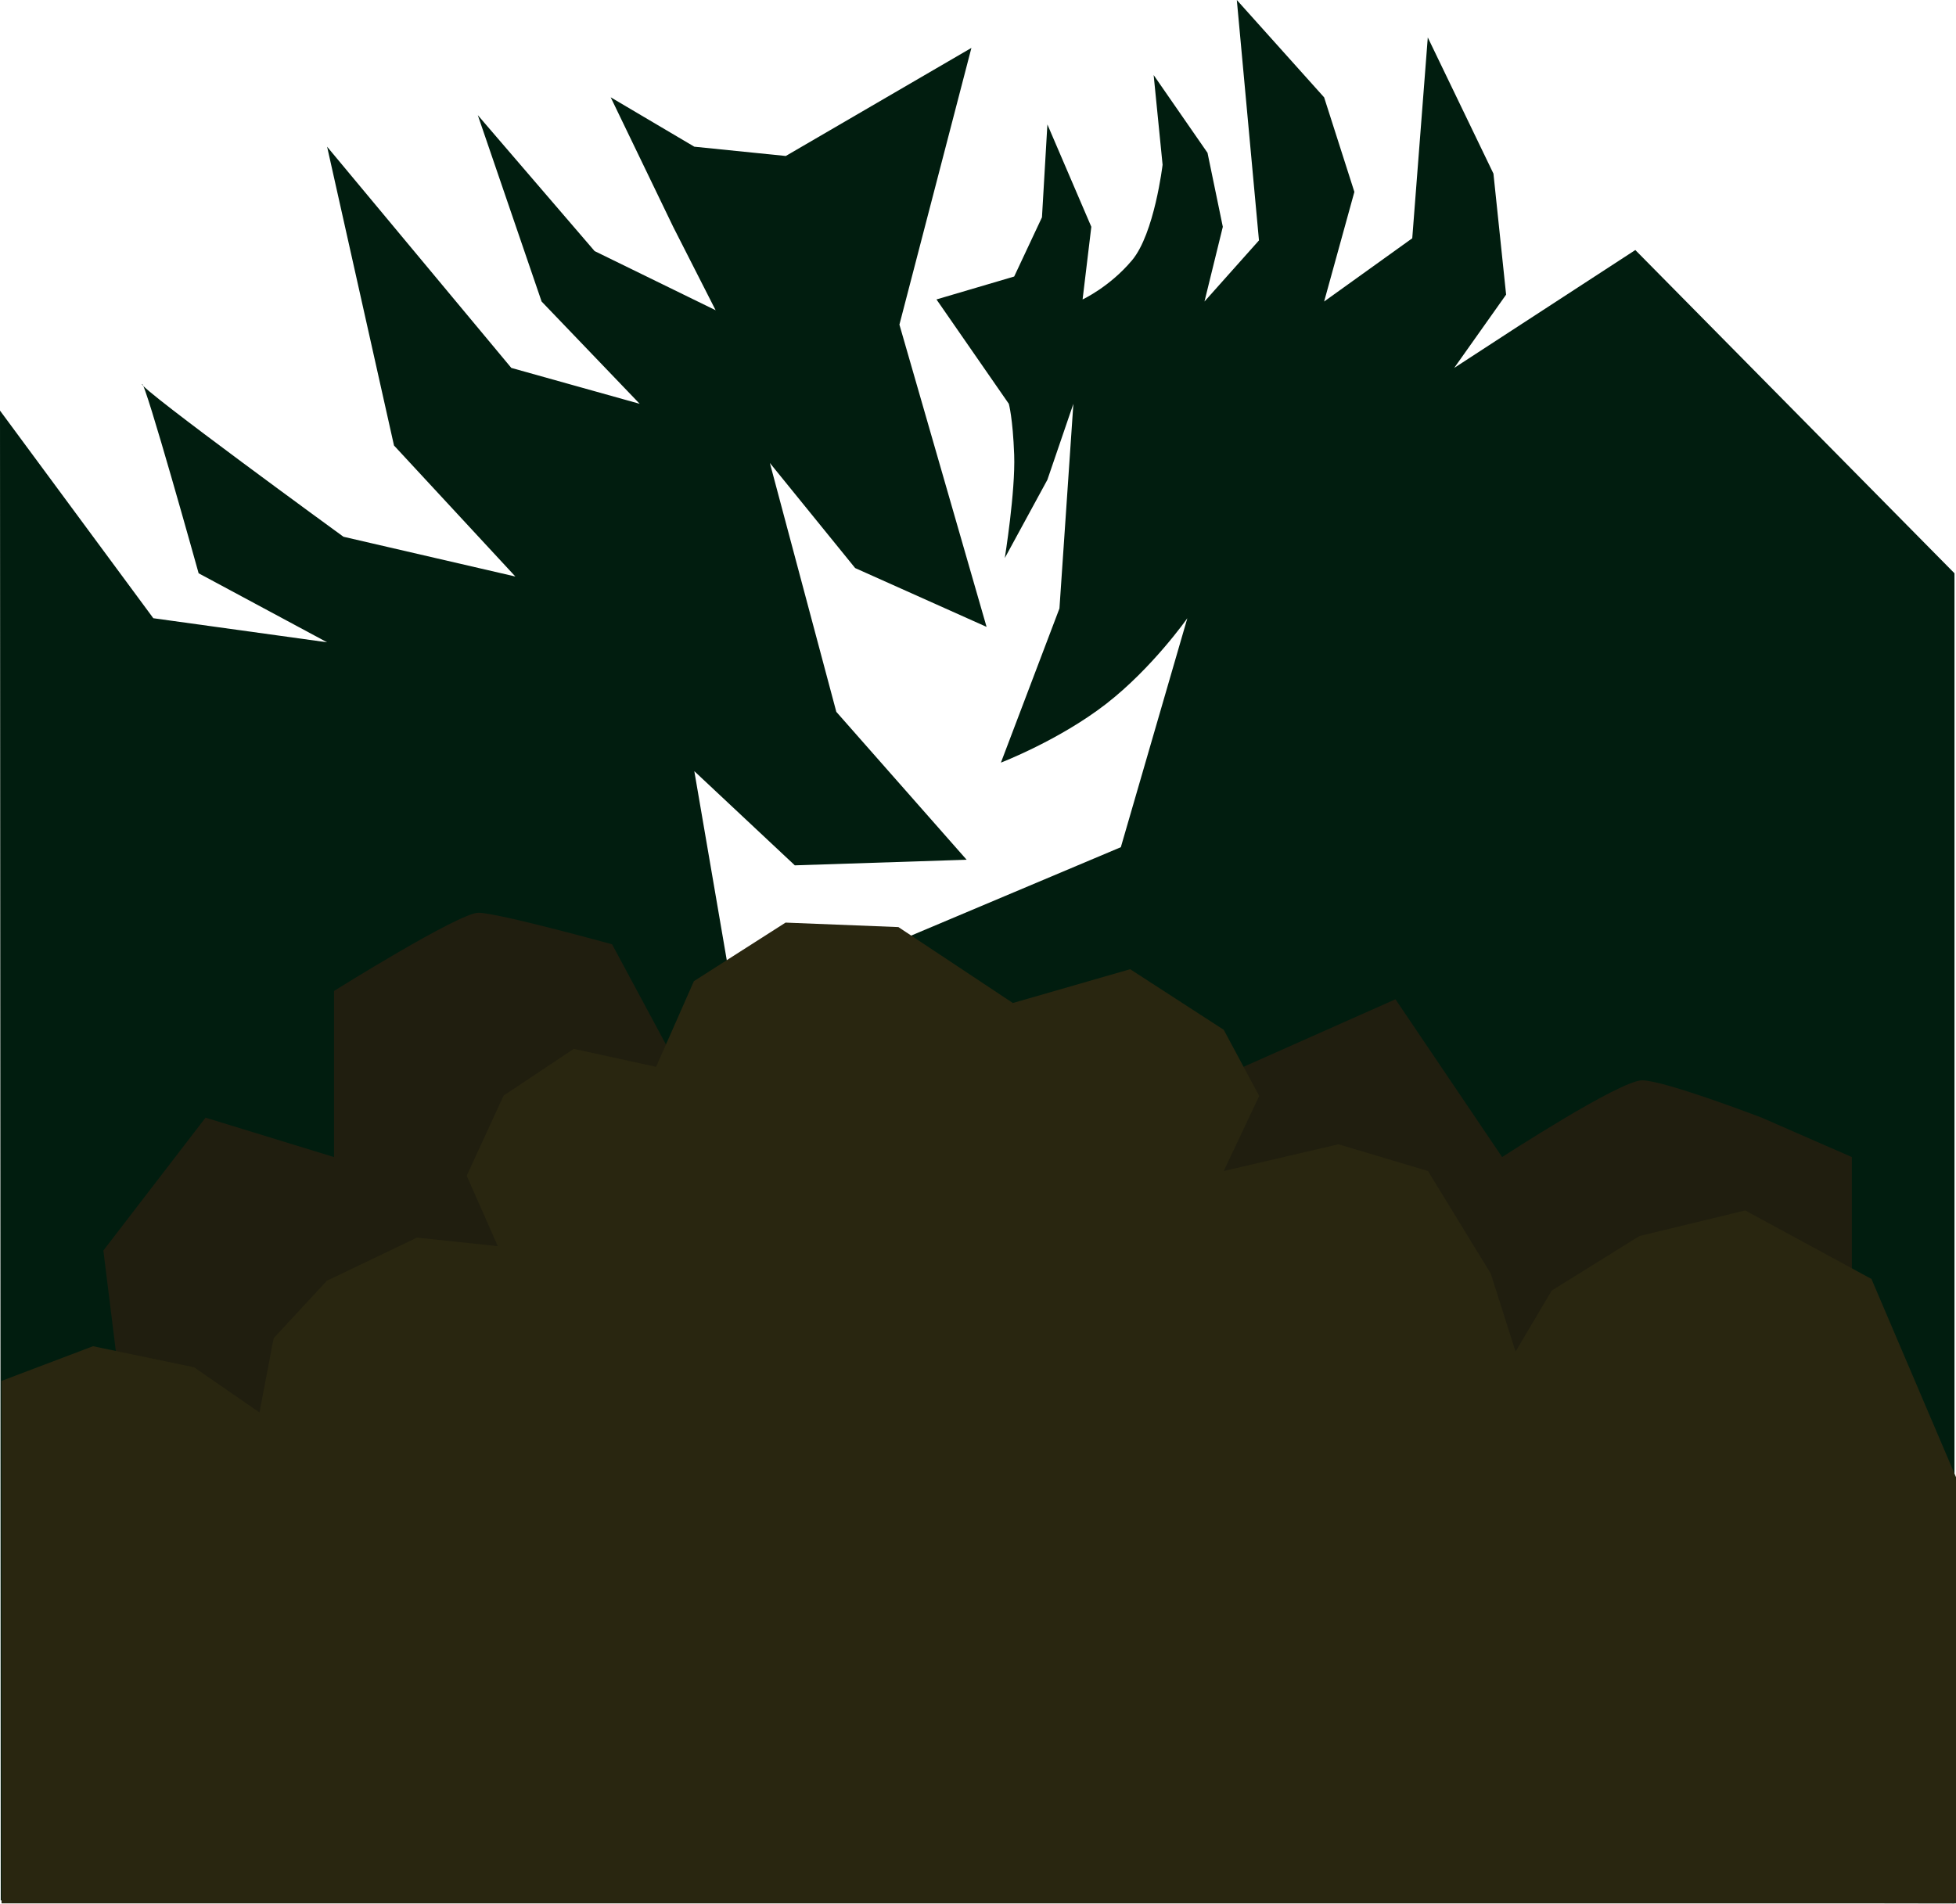
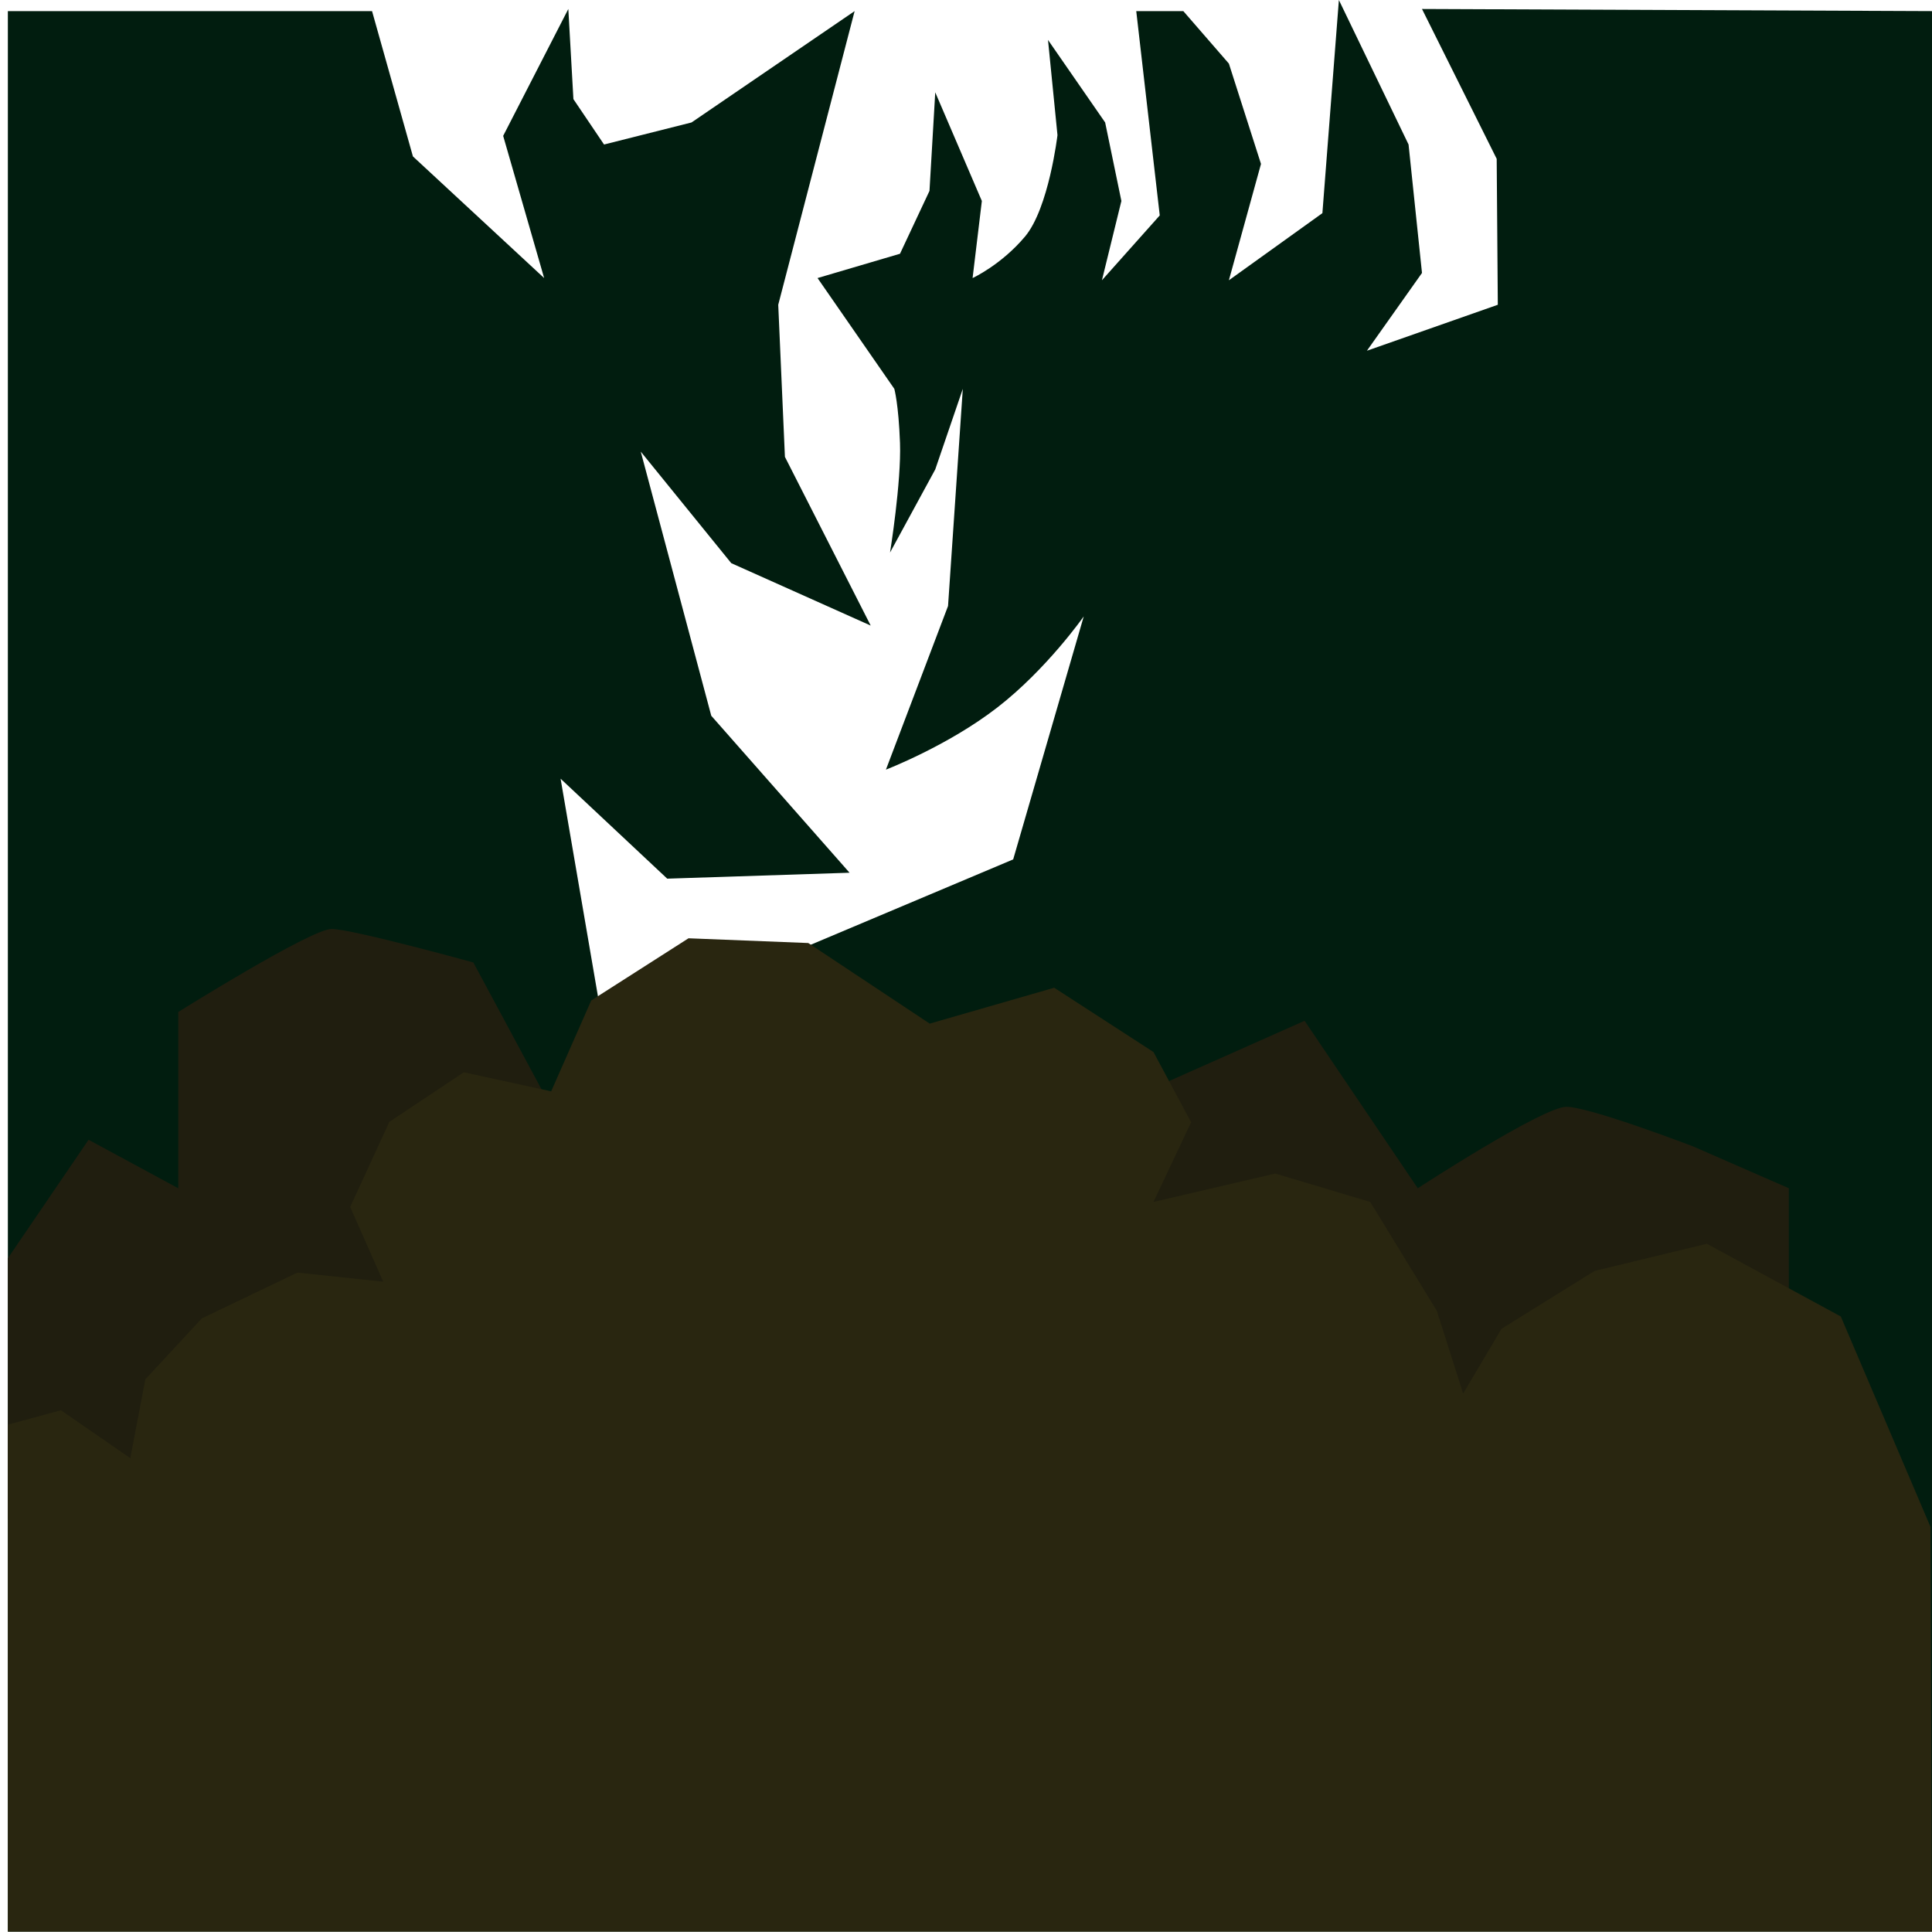
- <svg xmlns="http://www.w3.org/2000/svg" height="100%" stroke-miterlimit="10" style="fill-rule:nonzero;clip-rule:evenodd;stroke-linecap:round;stroke-linejoin:round;" version="1.1" viewBox="-0.233 7.499 298.146 290.176" width="100%" xml:space="preserve">
+ <svg xmlns="http://www.w3.org/2000/svg" height="100%" stroke-miterlimit="10" style="fill-rule:nonzero;clip-rule:evenodd;stroke-linecap:round;stroke-linejoin:round;" version="1.1" viewBox="-1.216 -1.391 299.129 299.066" width="100%" xml:space="preserve">
  <defs />
  <g id="Layer">
    <g opacity="1">
-       <path d="M142.51 53.149L153.537 69.063C153.537 69.063 154.15 71.214 154.354 76.834C154.558 82.453 152.922 92.58 152.922 92.58L159.417 80.641L163.377 69.063L161.255 100.258L152.332 123.765C152.332 123.765 161.235 120.338 168.339 114.834C175.443 109.33 180.749 101.75 180.749 101.75L170.612 136.659L111.843 161.435L105.599 125.067L120.918 139.425L147.107 138.571L127.244 116.023L117.115 78.083L130.115 94.103L150.147 103.07L136.863 56.986L147.836 14.802L119.54 31.28L105.598 29.863L92.852 22.332L102.383 42.09L108.848 54.797L90.4 45.777L72.595 25.053L82.322 53.467L97.274 69.063L77.706 63.589L49.626 29.863L59.823 75.417L78.322 95.392L52.118 89.329C52.118 89.329 20.993 66.681 21.413 66.055C21.838 65.419 30.043 94.898 30.043 94.898L49.626 105.419L23.137 101.75L-0.233 70.097L-0.12 297.214L297.68 297.675L297.68 94.898L249.034 45.618L221.427 63.589L229.338 52.416L227.407 33.966L217.4 13.207L215.031 43.826L201.599 53.467L206.21 36.755L201.599 22.342L188.291 7.499L191.667 44.151L183.361 53.467L186.157 42.077L183.824 30.798L175.614 18.944L176.976 32.618C176.976 32.618 175.733 43.123 172.307 47.194C168.882 51.265 164.782 53.149 164.782 53.149L166.113 42.077L159.417 26.47L158.59 40.629L154.354 49.658L142.51 53.149Z" fill="#011d0f" fill-rule="nonzero" opacity="1" stroke="none" />
-       <path d="M19.638 231.387L15.522 198.148L31.096 177.891L50.679 183.899L50.679 158.575C50.679 158.575 69.737 146.652 72.689 146.652C75.642 146.652 93.065 151.463 93.065 151.463L107.27 177.891L107.27 208.58L163.636 198.148L184.683 172.199L212.473 159.842L228.729 183.899C228.729 183.899 246.685 172.199 250.072 172.199C253.459 172.199 268.294 177.891 268.294 177.891L282.039 183.899L282.039 231.387L234.761 270.346L19.638 231.387Z" fill="#201e0f" fill-rule="nonzero" opacity="1" stroke="none" />
-       <path d="M45.366 210.748L38.775 191.011L31.615 185.322L26.403 177.92L25.07 171.164L34.091 180.877L41.407 189.794L44.761 188.244L38.811 175.374L37.695 164.189L43.442 171.885L47.102 187.162L55.642 186.541L51.363 192.748L54.927 210.239L45.366 210.748Z" fill="#000000" fill-rule="nonzero" opacity="0" stroke="none" />
-       <path d="M225.721 164.709L226.991 161.539L230.137 162.455L230.137 167.262L241.631 223.934C241.631 223.934 200.644 213.255 200.593 213.562C200.542 213.869 214.96 175.659 214.96 175.659L209.126 173.338L207.989 169.027L213.643 168.896L207.989 167.262L207.989 164.709L213.221 164.73L214.96 162.785L218.651 163.23L220.072 161.022L223.852 161.022L223.754 164.313L225.721 164.709Z" fill="#000000" fill-rule="nonzero" opacity="0" stroke="none" />
-       <path d="M5.68434e-14 218.024L13.948 212.736L29.349 215.951L39.317 222.832L41.479 211.511L49.59 202.758L63.325 196.179L75.648 197.483L70.903 186.75L76.531 174.527L87.225 167.404L99.775 170.143L105.533 157.085L119.505 148.156L136.708 148.838L154.152 160.413L172.034 155.259L186.296 164.496L191.704 174.584L186.296 186.029L203.783 181.951L217.43 186.029L227.002 201.675L230.778 213.555L236.291 204.252C236.291 204.252 249.659 195.939 249.659 195.939L265.786 192.039L285.028 202.483L297.913 232.707L297.913 297.675L2.84217e-14 297.675L5.68434e-14 218.024Z" fill="#292610" fill-rule="nonzero" opacity="1" stroke="none" />
-       <path d="M100.656 277.269C97.681 277.157 94.683 277.851 92 279.394L81.367 285.506C75.556 288.846 68.416 288.879 62.575 285.591L53.563 280.519C48.464 277.647 42.218 277.844 37.281 280.988L30.375 285.363C25.023 288.754 18.238 288.873 12.75 285.707L8.52651e-14 278.584L0.063 297.538L297.68 297.675C297.68 297.675 297.716 284.849 297.68 283.929L290.66 289.142C288.857 290.481 286.381 290.445 284.617 289.055L274.92 281.408C269.6 277.213 262.142 277.056 256.651 281.025L249.103 286.48C245.556 289.044 240.704 288.799 237.434 285.891L233.781 282.643C230.346 279.59 225.245 279.353 221.541 282.074L215.291 286.668C211.461 289.483 206.236 289.45 202.442 286.585L196.175 281.853C192.064 278.749 186.423 278.646 182.201 281.597L175.987 285.94C171.378 289.162 165.196 288.953 160.815 285.428L155.369 281.045C150.916 277.462 144.633 277.246 139.944 280.514L133.427 285.058C128.403 288.56 121.739 288.6 116.674 285.158L109.156 280.05C106.597 278.31 103.631 277.381 100.656 277.269Z" fill="#67246e" fill-rule="nonzero" opacity="0" stroke="none" />
+       <path d="M125.363 41.66L137.249 58.812C137.249 58.812 137.909 61.132 138.129 67.188C138.349 73.245 136.586 84.16 136.586 84.16L143.587 71.291L147.855 58.812L145.568 92.436L135.95 117.772C135.95 117.772 145.546 114.078 153.203 108.146C160.86 102.214 166.579 94.044 166.579 94.044L155.653 131.67L92.309 158.374L85.58 119.175L102.091 134.651L130.318 133.731L108.909 109.428L97.993 68.534L112.004 85.802L133.595 95.467L120.312 69.345L119.278 45.796L131.104 0.329L105.851 17.57L92.309 20.984L87.565 13.957L86.776 2.84217e-14L76.689 19.646L83.033 41.66L62.717 22.828L56.387 0.329L0 0.329L0 297.675L297.913 297.675L297.913 0.329L218.949 0L230.515 23.201L230.688 45.796L210.423 52.912L218.949 40.87L216.869 20.984L206.082-1.391L203.529 31.611L189.051 42.003L194.022 23.99L189.051 8.456L181.995 0.329L174.708 0.329L178.347 31.962L169.394 42.003L172.407 29.727L169.893 17.57L161.045 4.793L162.512 19.531C162.512 19.531 161.172 30.854 157.48 35.242C153.788 39.63 149.369 41.66 149.369 41.66L150.803 29.727L143.587 12.905L142.695 28.165L138.129 37.897L125.363 41.66Z" fill="#011d0f" fill-rule="nonzero" opacity="1" stroke="none" />
+       <path d="M2.84217e-14 233.771L0 193.423L12.496 175.078L26.385 182.586L26.385 155.291C26.385 155.291 46.927 142.44 50.109 142.44C53.291 142.44 72.07 147.626 72.07 147.626L87.382 176.111L87.382 209.189L148.134 197.945L170.819 169.976L200.772 156.657L218.293 182.586C218.293 182.586 237.646 169.976 241.297 169.976C244.948 169.976 260.938 176.111 260.938 176.111L275.753 182.586L275.753 233.771L224.794 275.762L2.84217e-14 233.771Z" fill="#201e0f" fill-rule="nonzero" opacity="1" stroke="none" />
+       <path d="M20.659 211.525L13.555 190.252L5.837 184.12L0.22 176.142L-1.216 168.86L8.506 179.33L16.392 188.941L20.006 187.27L13.594 173.398L12.391 161.342L18.585 169.637L22.53 186.104L31.735 185.434L27.123 192.124L30.964 210.977L20.659 211.525Z" fill="#000000" fill-rule="nonzero" opacity="0" stroke="none" />
+       <path d="M215.05 161.903L216.419 158.487L219.81 159.474L219.81 164.655L232.199 225.738C232.199 225.738 188.023 214.228 187.968 214.558C187.913 214.889 203.452 173.705 203.452 173.705L197.164 171.203L195.938 166.557L202.033 166.415L195.938 164.655L195.938 161.903L201.578 161.926L203.452 159.83L207.431 160.309L208.962 157.929L213.037 157.929L212.93 161.476L215.05 161.903Z" fill="#000000" fill-rule="nonzero" opacity="0" stroke="none" />
+       <path d="M2.84217e-14 219.188L8.214 216.954L18.957 224.371L21.288 212.168L30.03 202.734L44.834 195.643L58.116 197.049L53.002 185.48L59.068 172.306L70.595 164.628L84.121 167.581L90.327 153.507L105.386 143.882L123.929 144.617L142.73 157.094L162.004 151.538L177.376 161.495L183.205 172.367L177.376 184.703L196.224 180.308L210.933 184.703L221.25 201.567L225.32 214.371L231.262 204.344C231.262 204.344 245.671 195.385 245.671 195.385L263.052 191.18L283.792 202.438L297.68 235.014L297.913 297.675L2.84217e-14 297.675L2.84217e-14 219.188Z" fill="#292610" fill-rule="nonzero" opacity="1" stroke="none" />
    </g>
  </g>
</svg>
